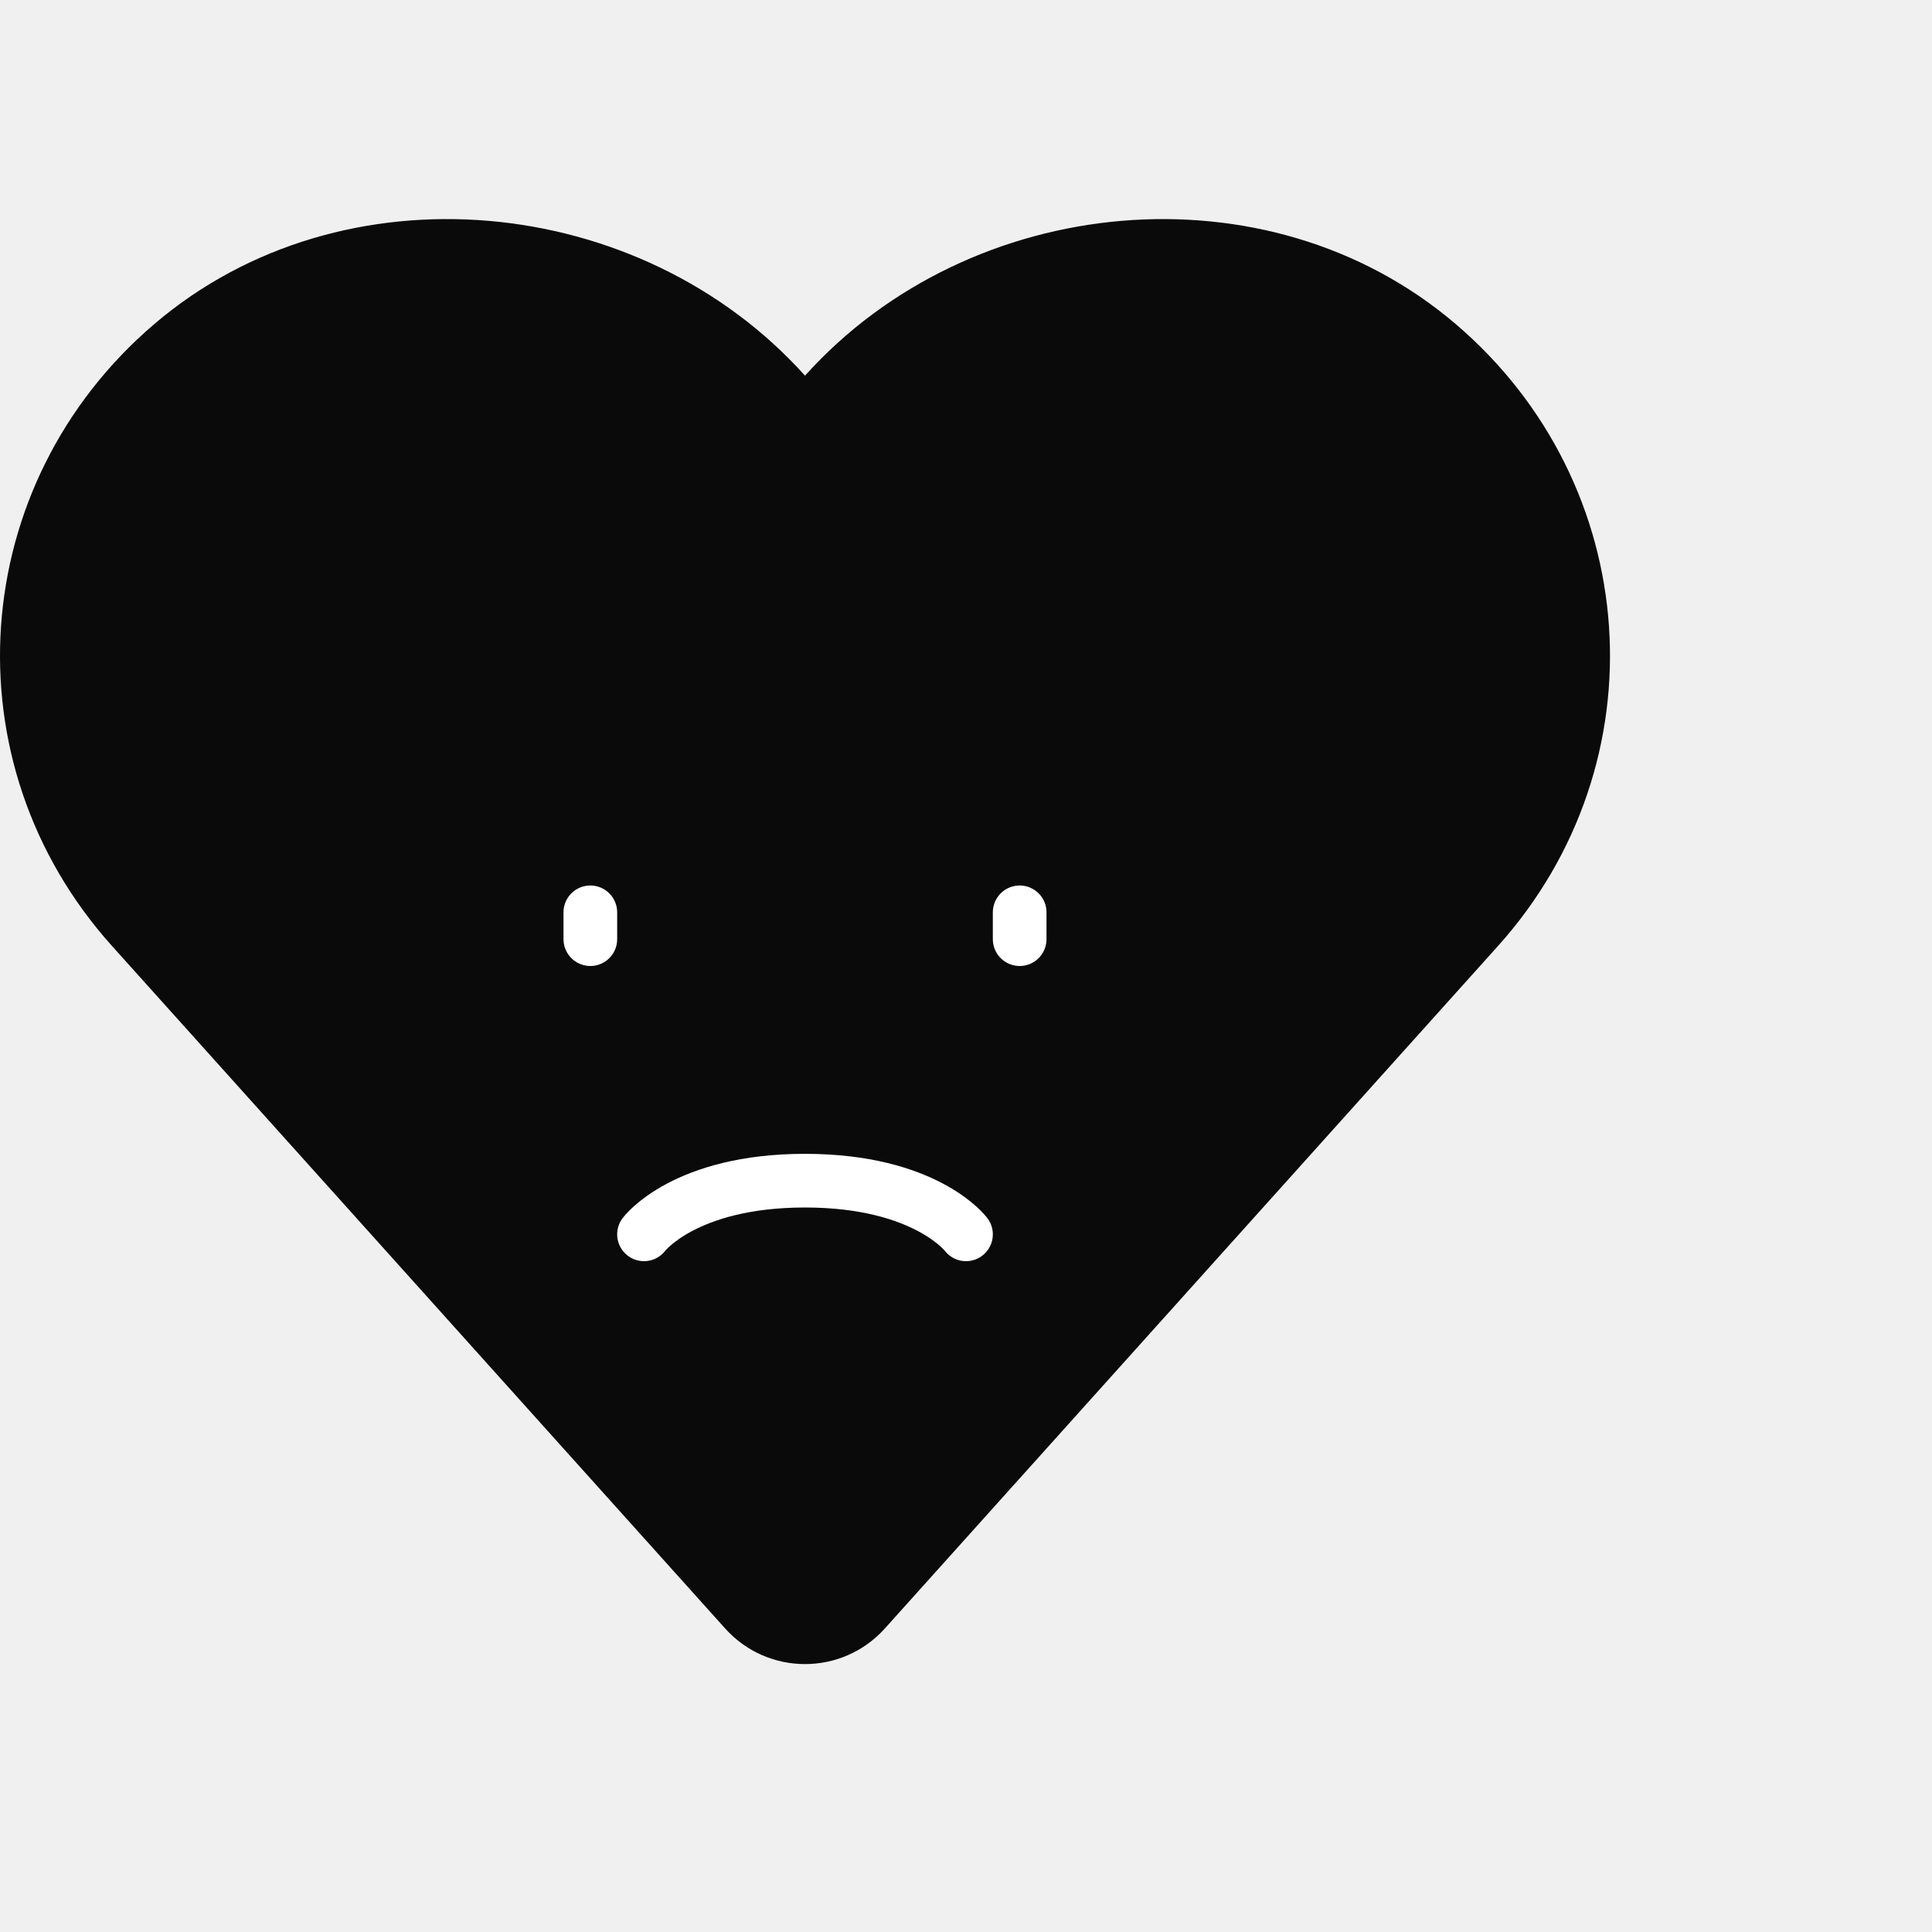
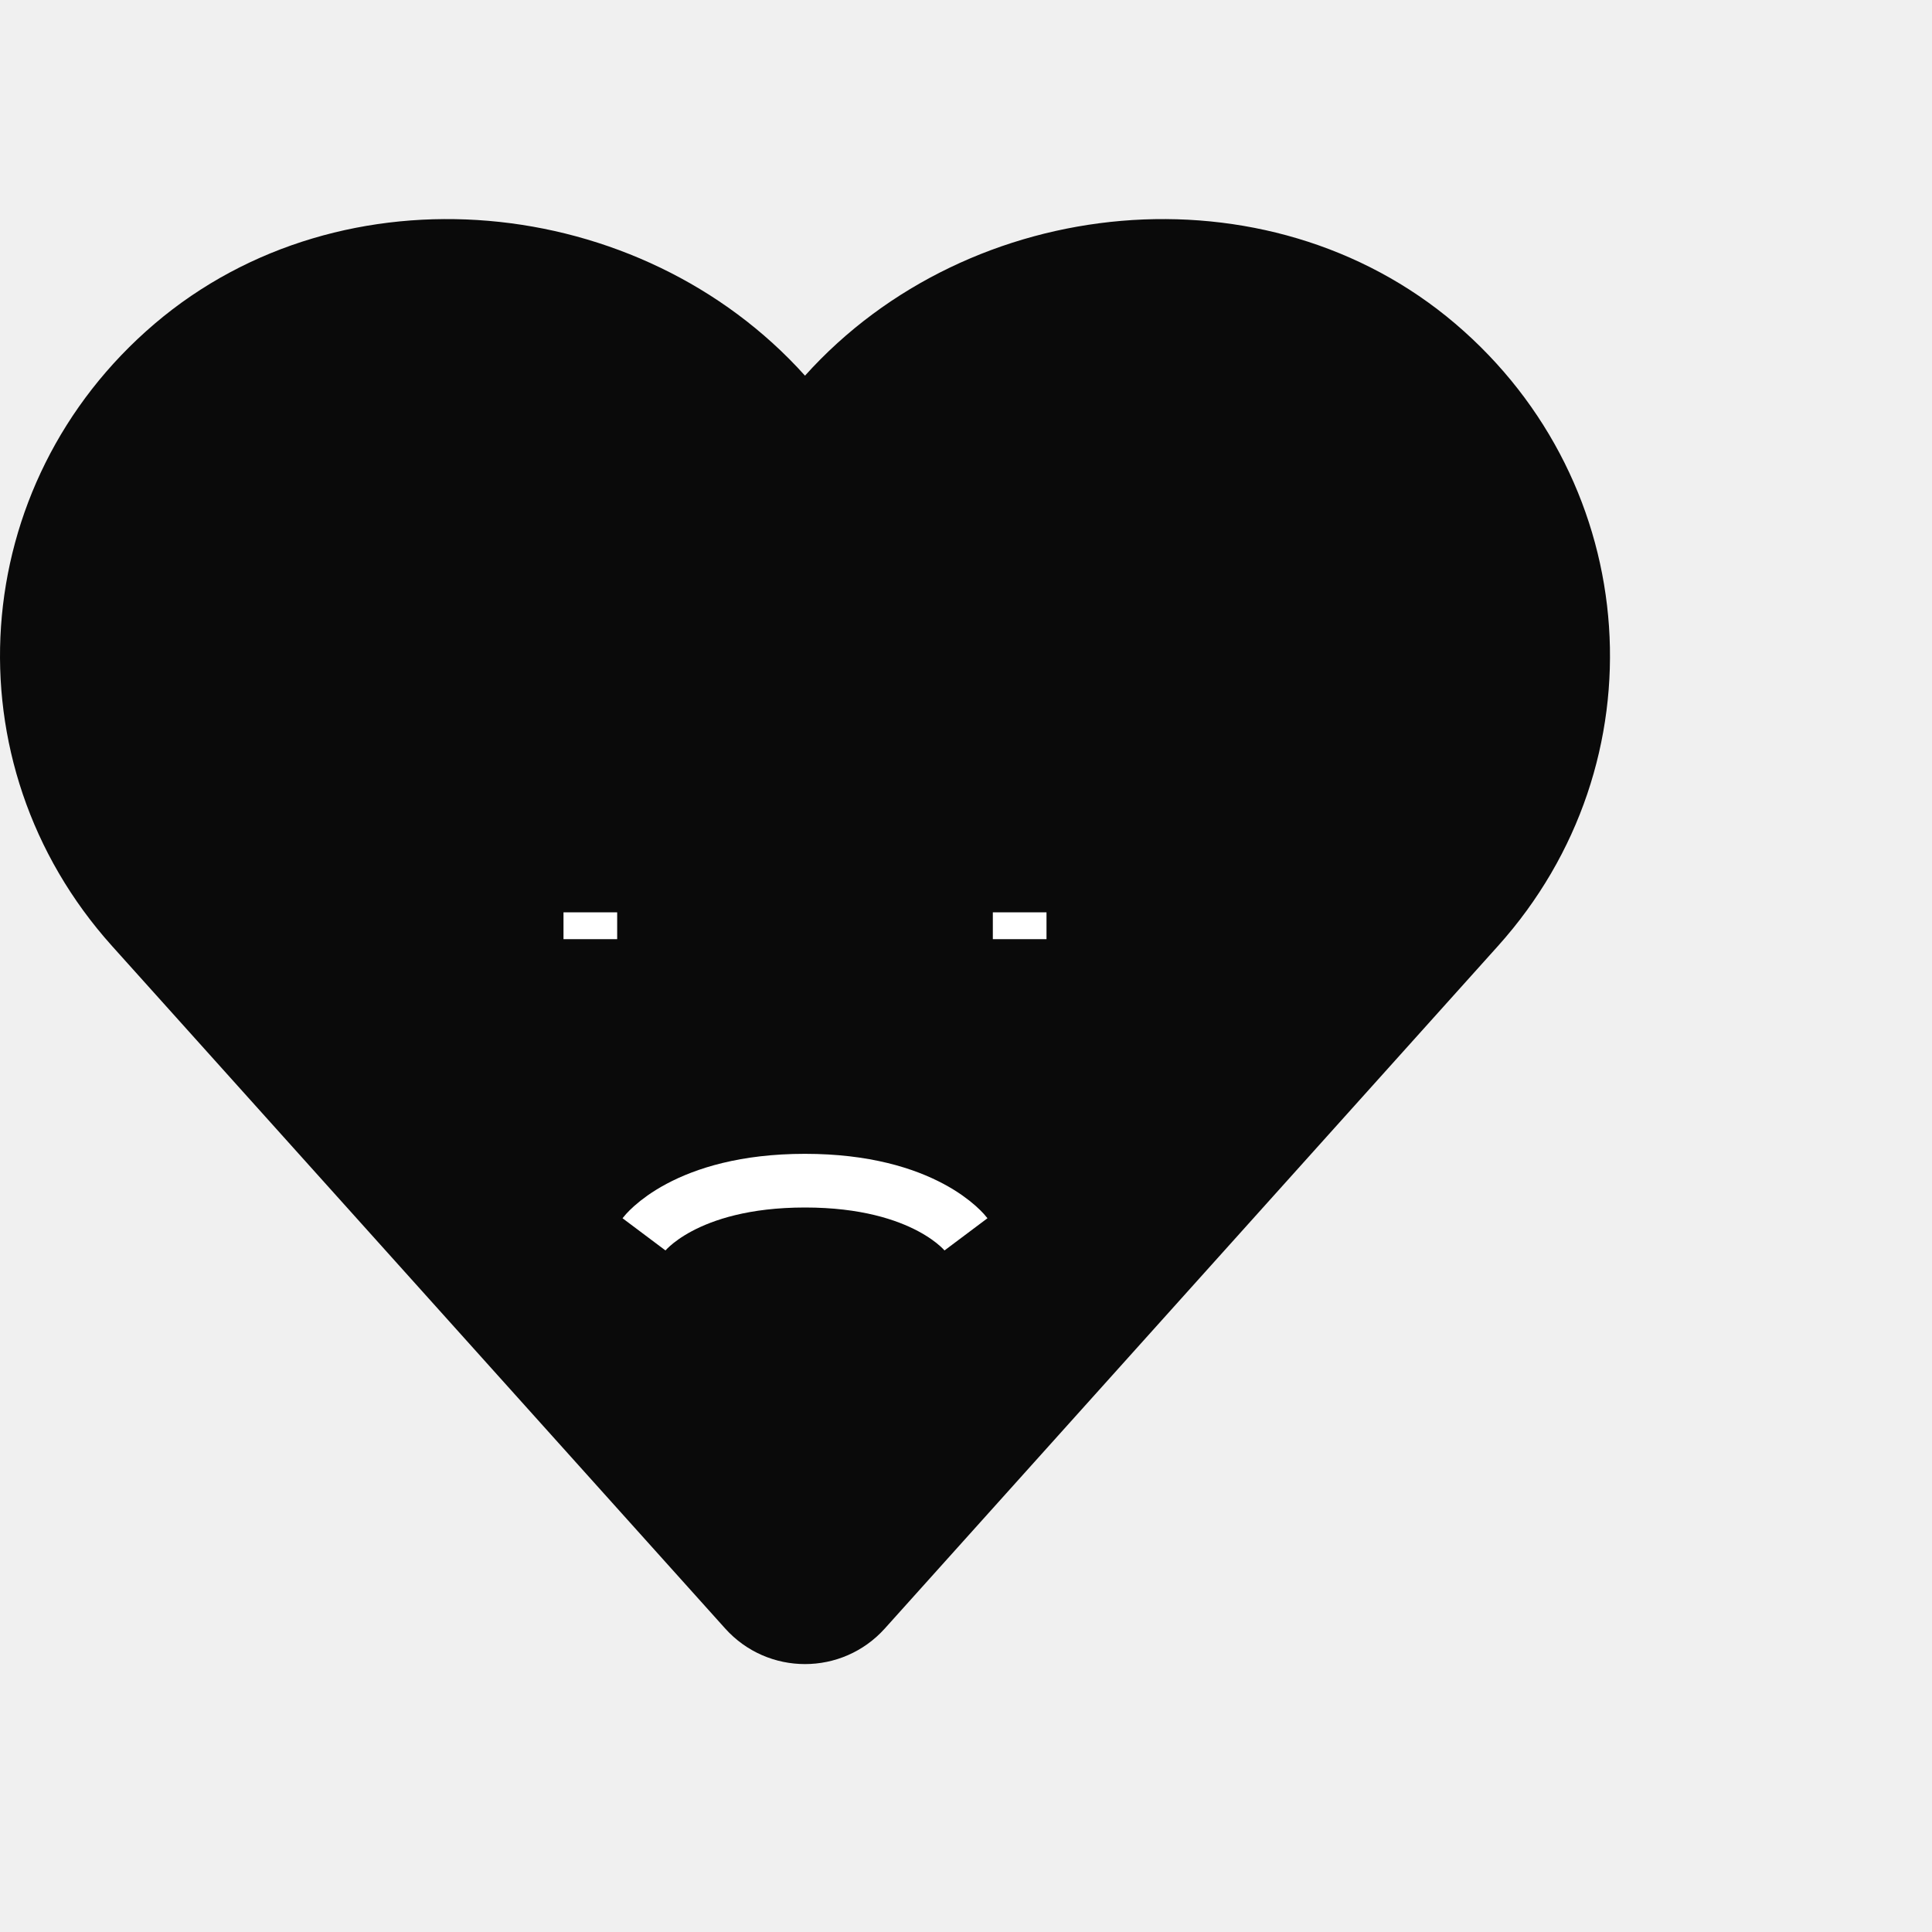
<svg xmlns="http://www.w3.org/2000/svg" width="36" height="36" viewBox="0 0 36 36" fill="none">
  <path fill-rule="evenodd" clip-rule="evenodd" d="M2.881 6.033C6.388 3.045 11.931 3.585 15 7C18.069 3.585 23.612 3.045 27.119 6.033C30.625 9.022 30.981 14.213 27.912 17.628L16.488 30.344C15.693 31.229 14.307 31.229 13.512 30.344L2.088 17.628C-0.981 14.213 -0.625 9.022 2.881 6.033Z" fill="#0A0A0A" />
-   <path d="M11 17V17.5" stroke="white" strokeWidth="3" stroke-linecap="round" stroke-linejoin="round" />
-   <path d="M19 17V17.5" stroke="white" strokeWidth="3" stroke-linecap="round" stroke-linejoin="round" />
-   <path d="M12 23C12 23 12.75 22 15 22C17.25 22 18 23 18 23" stroke="white" stroke-linecap="round" stroke-linejoin="round" />
+   <path d="M11 17V17.5" stroke="white" strokeWidth="3" strokeLinecap="round" strokeLinejoin="round" />
+   <path d="M19 17V17.5" stroke="white" strokeWidth="3" strokeLinecap="round" strokeLinejoin="round" />
+   <path d="M12 23C12 23 12.75 22 15 22C17.25 22 18 23 18 23" stroke="white" strokeLinecap="round" strokeLinejoin="round" />
</svg>
